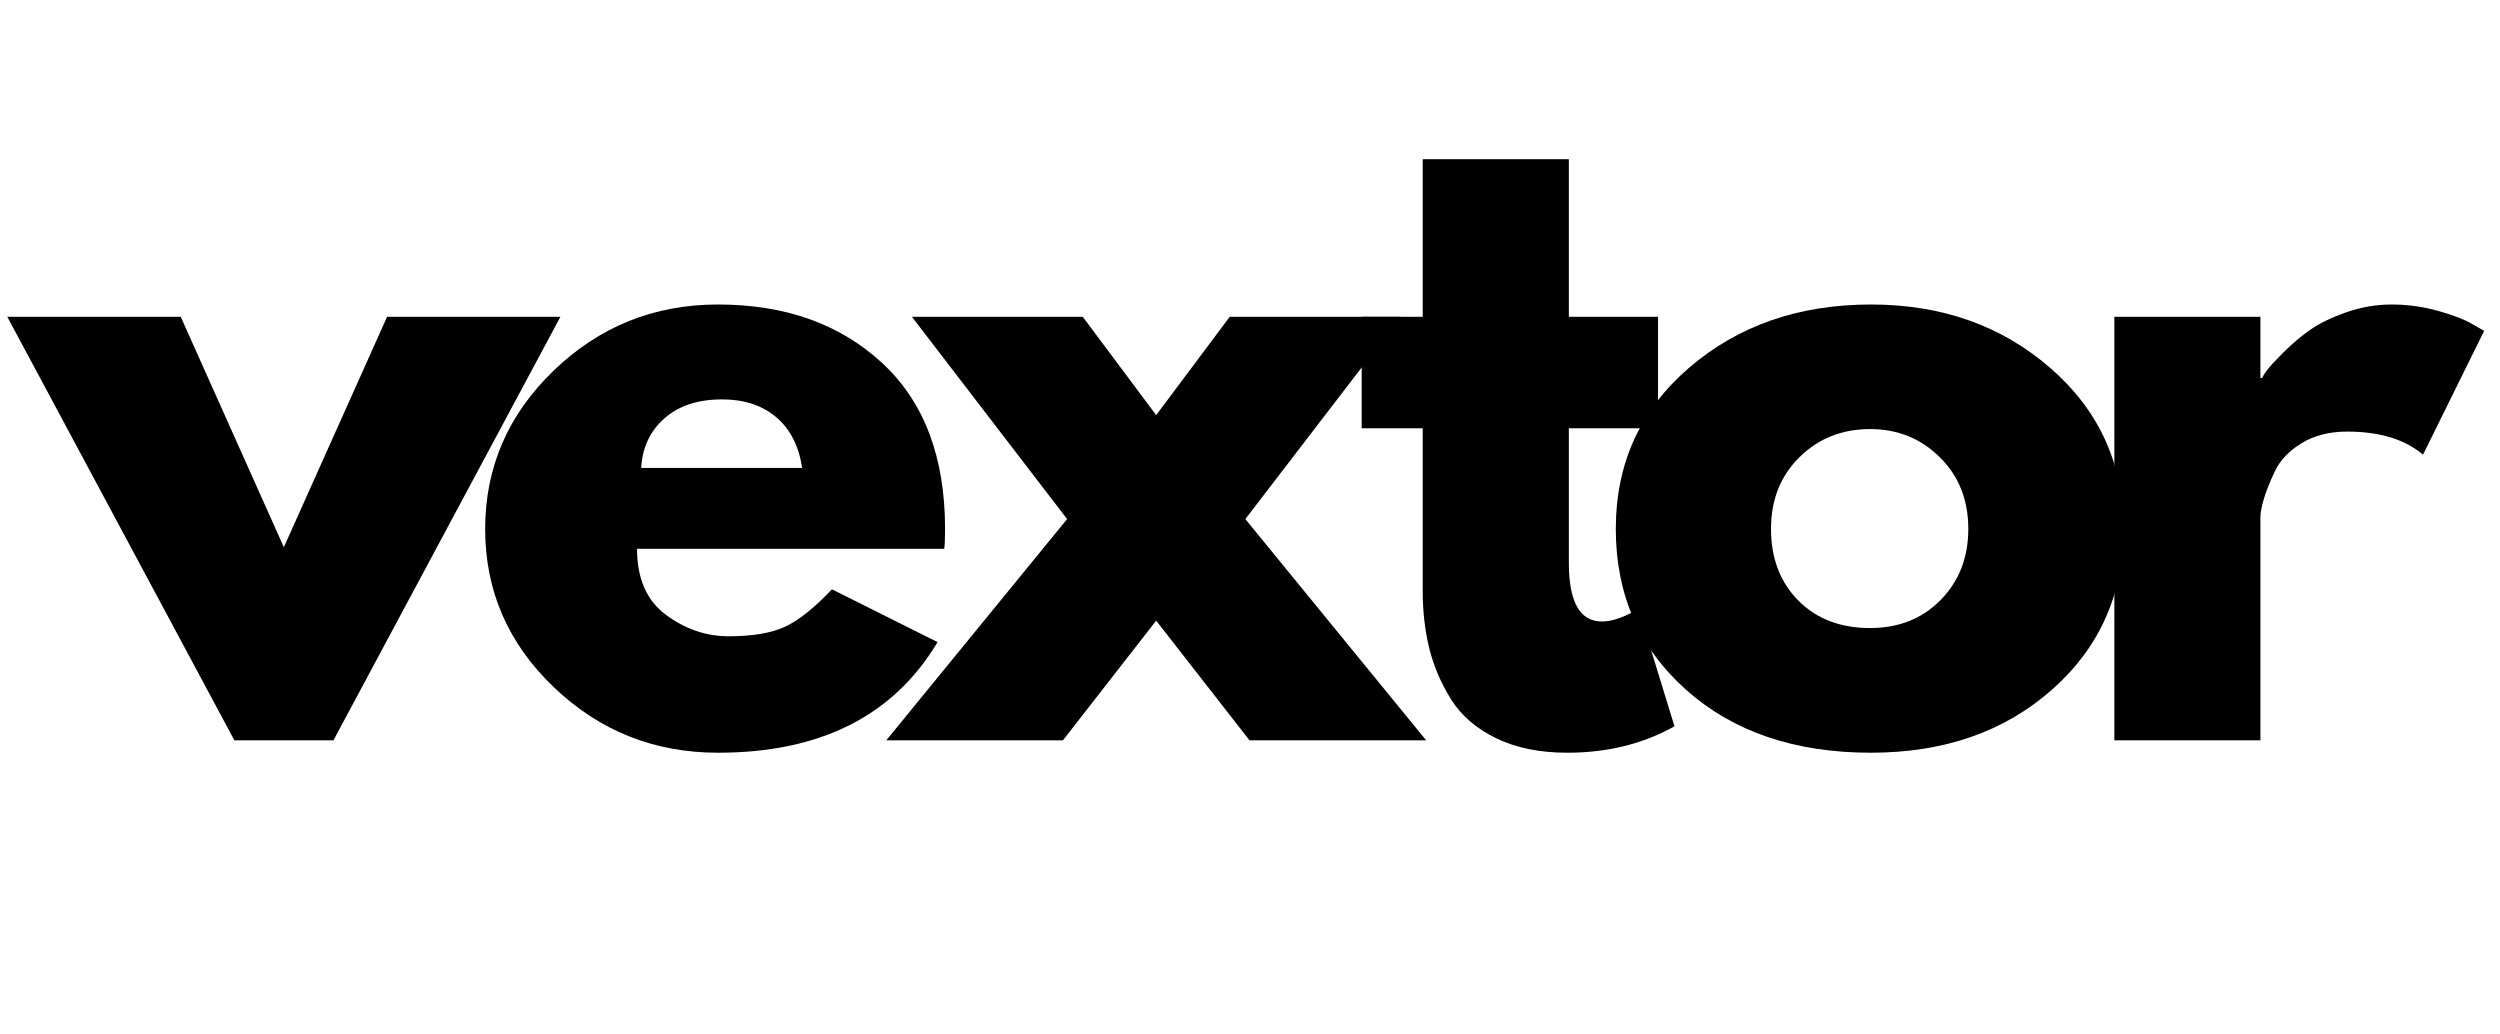
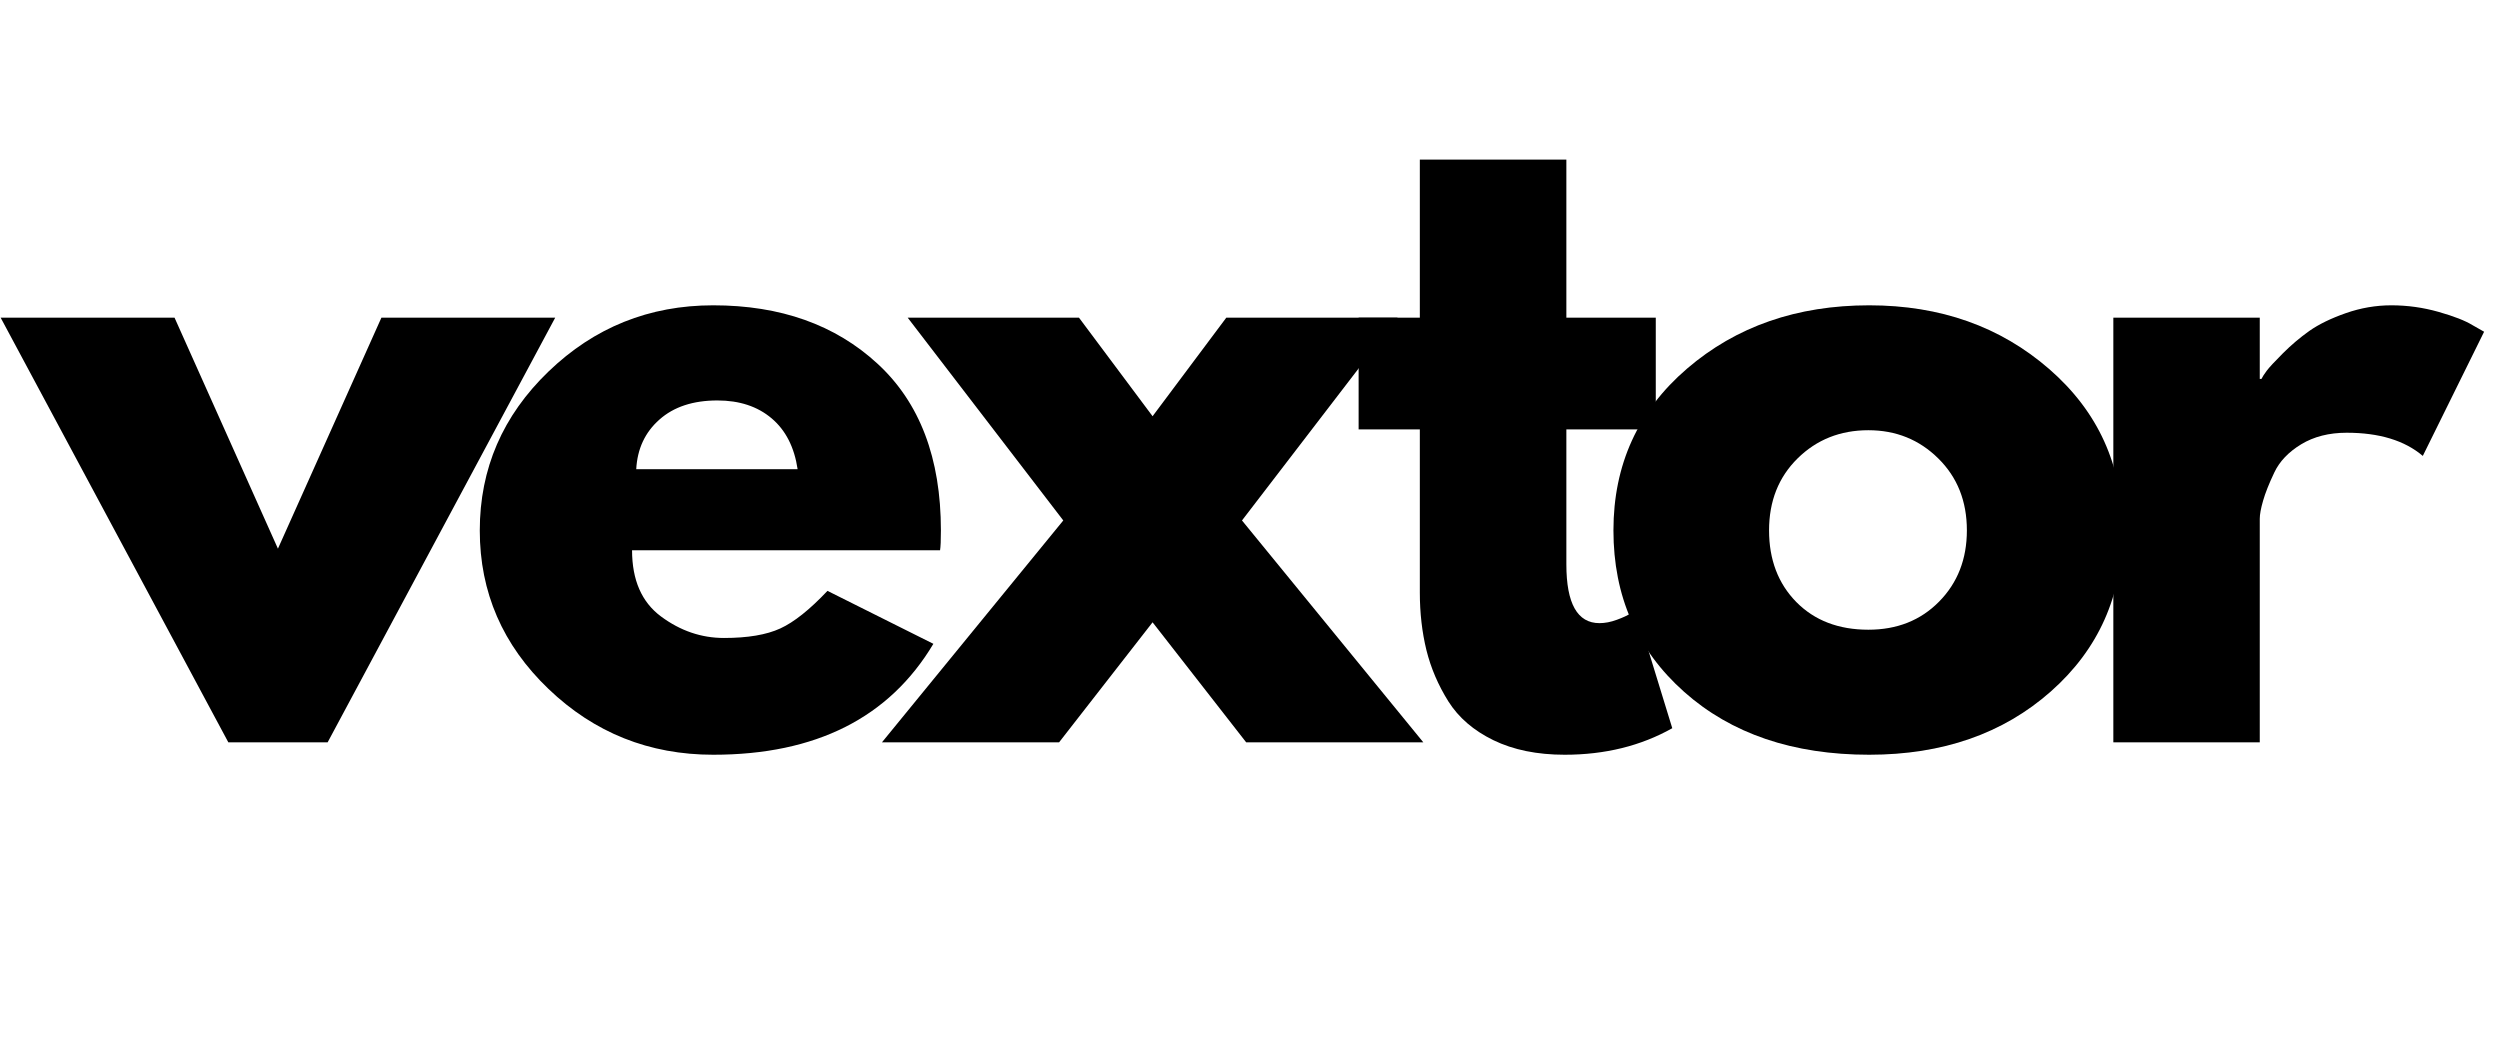
- <svg xmlns="http://www.w3.org/2000/svg" width="375" zoomAndPan="magnify" viewBox="0 110 375 155" height="155" preserveAspectRatio="xMidYMid meet" version="1.0">
+ <svg xmlns="http://www.w3.org/2000/svg" width="374" zoomAndPan="magnify" viewBox="1 110 374 155" height="155" preserveAspectRatio="xMidYMid meet" version="1.0">
  <defs>
    <g />
    <clipPath id="67f1ebe782">
      <rect x="0" width="375" y="0" height="155" />
    </clipPath>
  </defs>
  <g transform="matrix(1, 0, 0, 1, 0, 110)">
    <g clip-path="url(#67f1ebe782)">
      <g fill="#000000" fill-opacity="1">
        <g transform="translate(3.577995, 111.0496)">
          <g>
            <path d="M 23.531 -63.531 L 39 -28.969 L 54.484 -63.531 L 80.484 -63.531 L 46.438 0 L 31.578 0 L -2.484 -63.531 Z M 23.531 -63.531 " />
          </g>
        </g>
      </g>
      <g fill="#000000" fill-opacity="1">
        <g transform="translate(69.93112, 111.0496)">
          <g>
            <path d="M 71.703 -28.734 L 25.625 -28.734 C 25.625 -24.273 27.066 -20.973 29.953 -18.828 C 32.848 -16.68 35.988 -15.609 39.375 -15.609 C 42.926 -15.609 45.734 -16.082 47.797 -17.031 C 49.859 -17.977 52.211 -19.852 54.859 -22.656 L 70.703 -14.734 C 64.098 -3.672 53.117 1.859 37.766 1.859 C 28.191 1.859 19.977 -1.422 13.125 -7.984 C 6.27 -14.547 2.844 -22.445 2.844 -31.688 C 2.844 -40.938 6.27 -48.863 13.125 -55.469 C 19.977 -62.07 28.191 -65.375 37.766 -65.375 C 47.836 -65.375 56.031 -62.461 62.344 -56.641 C 68.664 -50.828 71.828 -42.516 71.828 -31.703 C 71.828 -30.211 71.785 -29.223 71.703 -28.734 Z M 26.25 -40.859 L 50.391 -40.859 C 49.898 -44.16 48.602 -46.695 46.5 -48.469 C 44.395 -50.25 41.691 -51.141 38.391 -51.141 C 34.754 -51.141 31.863 -50.188 29.719 -48.281 C 27.57 -46.383 26.414 -43.91 26.25 -40.859 Z M 26.25 -40.859 " />
          </g>
        </g>
      </g>
      <g fill="#000000" fill-opacity="1">
        <g transform="translate(132.9417, 111.0496)">
          <g>
            <path d="M 80.984 0 L 54.484 0 L 40.484 -17.953 L 26.5 0 L 0 0 L 27.125 -33.188 L 3.844 -63.531 L 29.469 -63.531 L 40.484 -48.781 L 51.516 -63.531 L 77.141 -63.531 L 53.859 -33.188 Z M 80.984 0 " />
          </g>
        </g>
      </g>
      <g fill="#000000" fill-opacity="1">
        <g transform="translate(202.266, 111.0496)">
          <g>
            <path d="M 11.141 -63.531 L 11.141 -87.172 L 33.062 -87.172 L 33.062 -63.531 L 46.438 -63.531 L 46.438 -46.812 L 33.062 -46.812 L 33.062 -26.625 C 33.062 -20.758 34.711 -17.828 38.016 -17.828 C 38.836 -17.828 39.703 -17.992 40.609 -18.328 C 41.523 -18.66 42.227 -18.988 42.719 -19.312 L 43.469 -19.812 L 48.906 -2.109 C 44.207 0.535 38.844 1.859 32.812 1.859 C 28.688 1.859 25.133 1.133 22.156 -0.312 C 19.188 -1.758 16.938 -3.695 15.406 -6.125 C 13.883 -8.562 12.789 -11.117 12.125 -13.797 C 11.469 -16.484 11.141 -19.352 11.141 -22.406 L 11.141 -46.812 L 1.984 -46.812 L 1.984 -63.531 Z M 11.141 -63.531 " />
          </g>
        </g>
      </g>
      <g fill="#000000" fill-opacity="1">
        <g transform="translate(239.5262, 111.0496)">
          <g>
            <path d="M 13.422 -7.547 C 6.367 -13.828 2.844 -21.879 2.844 -31.703 C 2.844 -41.523 6.516 -49.594 13.859 -55.906 C 21.211 -62.219 30.297 -65.375 41.109 -65.375 C 51.754 -65.375 60.727 -62.195 68.031 -55.844 C 75.344 -49.488 79 -41.441 79 -31.703 C 79 -21.961 75.426 -13.93 68.281 -7.609 C 61.145 -1.297 52.086 1.859 41.109 1.859 C 29.711 1.859 20.484 -1.273 13.422 -7.547 Z M 30.391 -42.469 C 27.547 -39.664 26.125 -36.078 26.125 -31.703 C 26.125 -27.328 27.484 -23.754 30.203 -20.984 C 32.93 -18.223 36.523 -16.844 40.984 -16.844 C 45.273 -16.844 48.801 -18.242 51.562 -21.047 C 54.332 -23.859 55.719 -27.41 55.719 -31.703 C 55.719 -36.078 54.289 -39.664 51.438 -42.469 C 48.594 -45.281 45.109 -46.688 40.984 -46.688 C 36.773 -46.688 33.242 -45.281 30.391 -42.469 Z M 30.391 -42.469 " />
          </g>
        </g>
      </g>
      <g fill="#000000" fill-opacity="1">
        <g transform="translate(309.7172, 111.0496)">
          <g>
            <path d="M 7.438 0 L 7.438 -63.531 L 29.344 -63.531 L 29.344 -54.359 L 29.594 -54.359 C 29.758 -54.691 30.023 -55.102 30.391 -55.594 C 30.766 -56.094 31.57 -56.961 32.812 -58.203 C 34.051 -59.441 35.367 -60.555 36.766 -61.547 C 38.172 -62.535 39.988 -63.422 42.219 -64.203 C 44.445 -64.984 46.719 -65.375 49.031 -65.375 C 51.426 -65.375 53.781 -65.047 56.094 -64.391 C 58.406 -63.734 60.098 -63.07 61.172 -62.406 L 62.906 -61.422 L 53.734 -42.844 C 51.016 -45.156 47.219 -46.312 42.344 -46.312 C 39.707 -46.312 37.438 -45.734 35.531 -44.578 C 33.633 -43.422 32.297 -42.016 31.516 -40.359 C 30.734 -38.711 30.176 -37.312 29.844 -36.156 C 29.508 -35 29.344 -34.094 29.344 -33.438 L 29.344 0 Z M 7.438 0 " />
          </g>
        </g>
      </g>
    </g>
  </g>
</svg>
